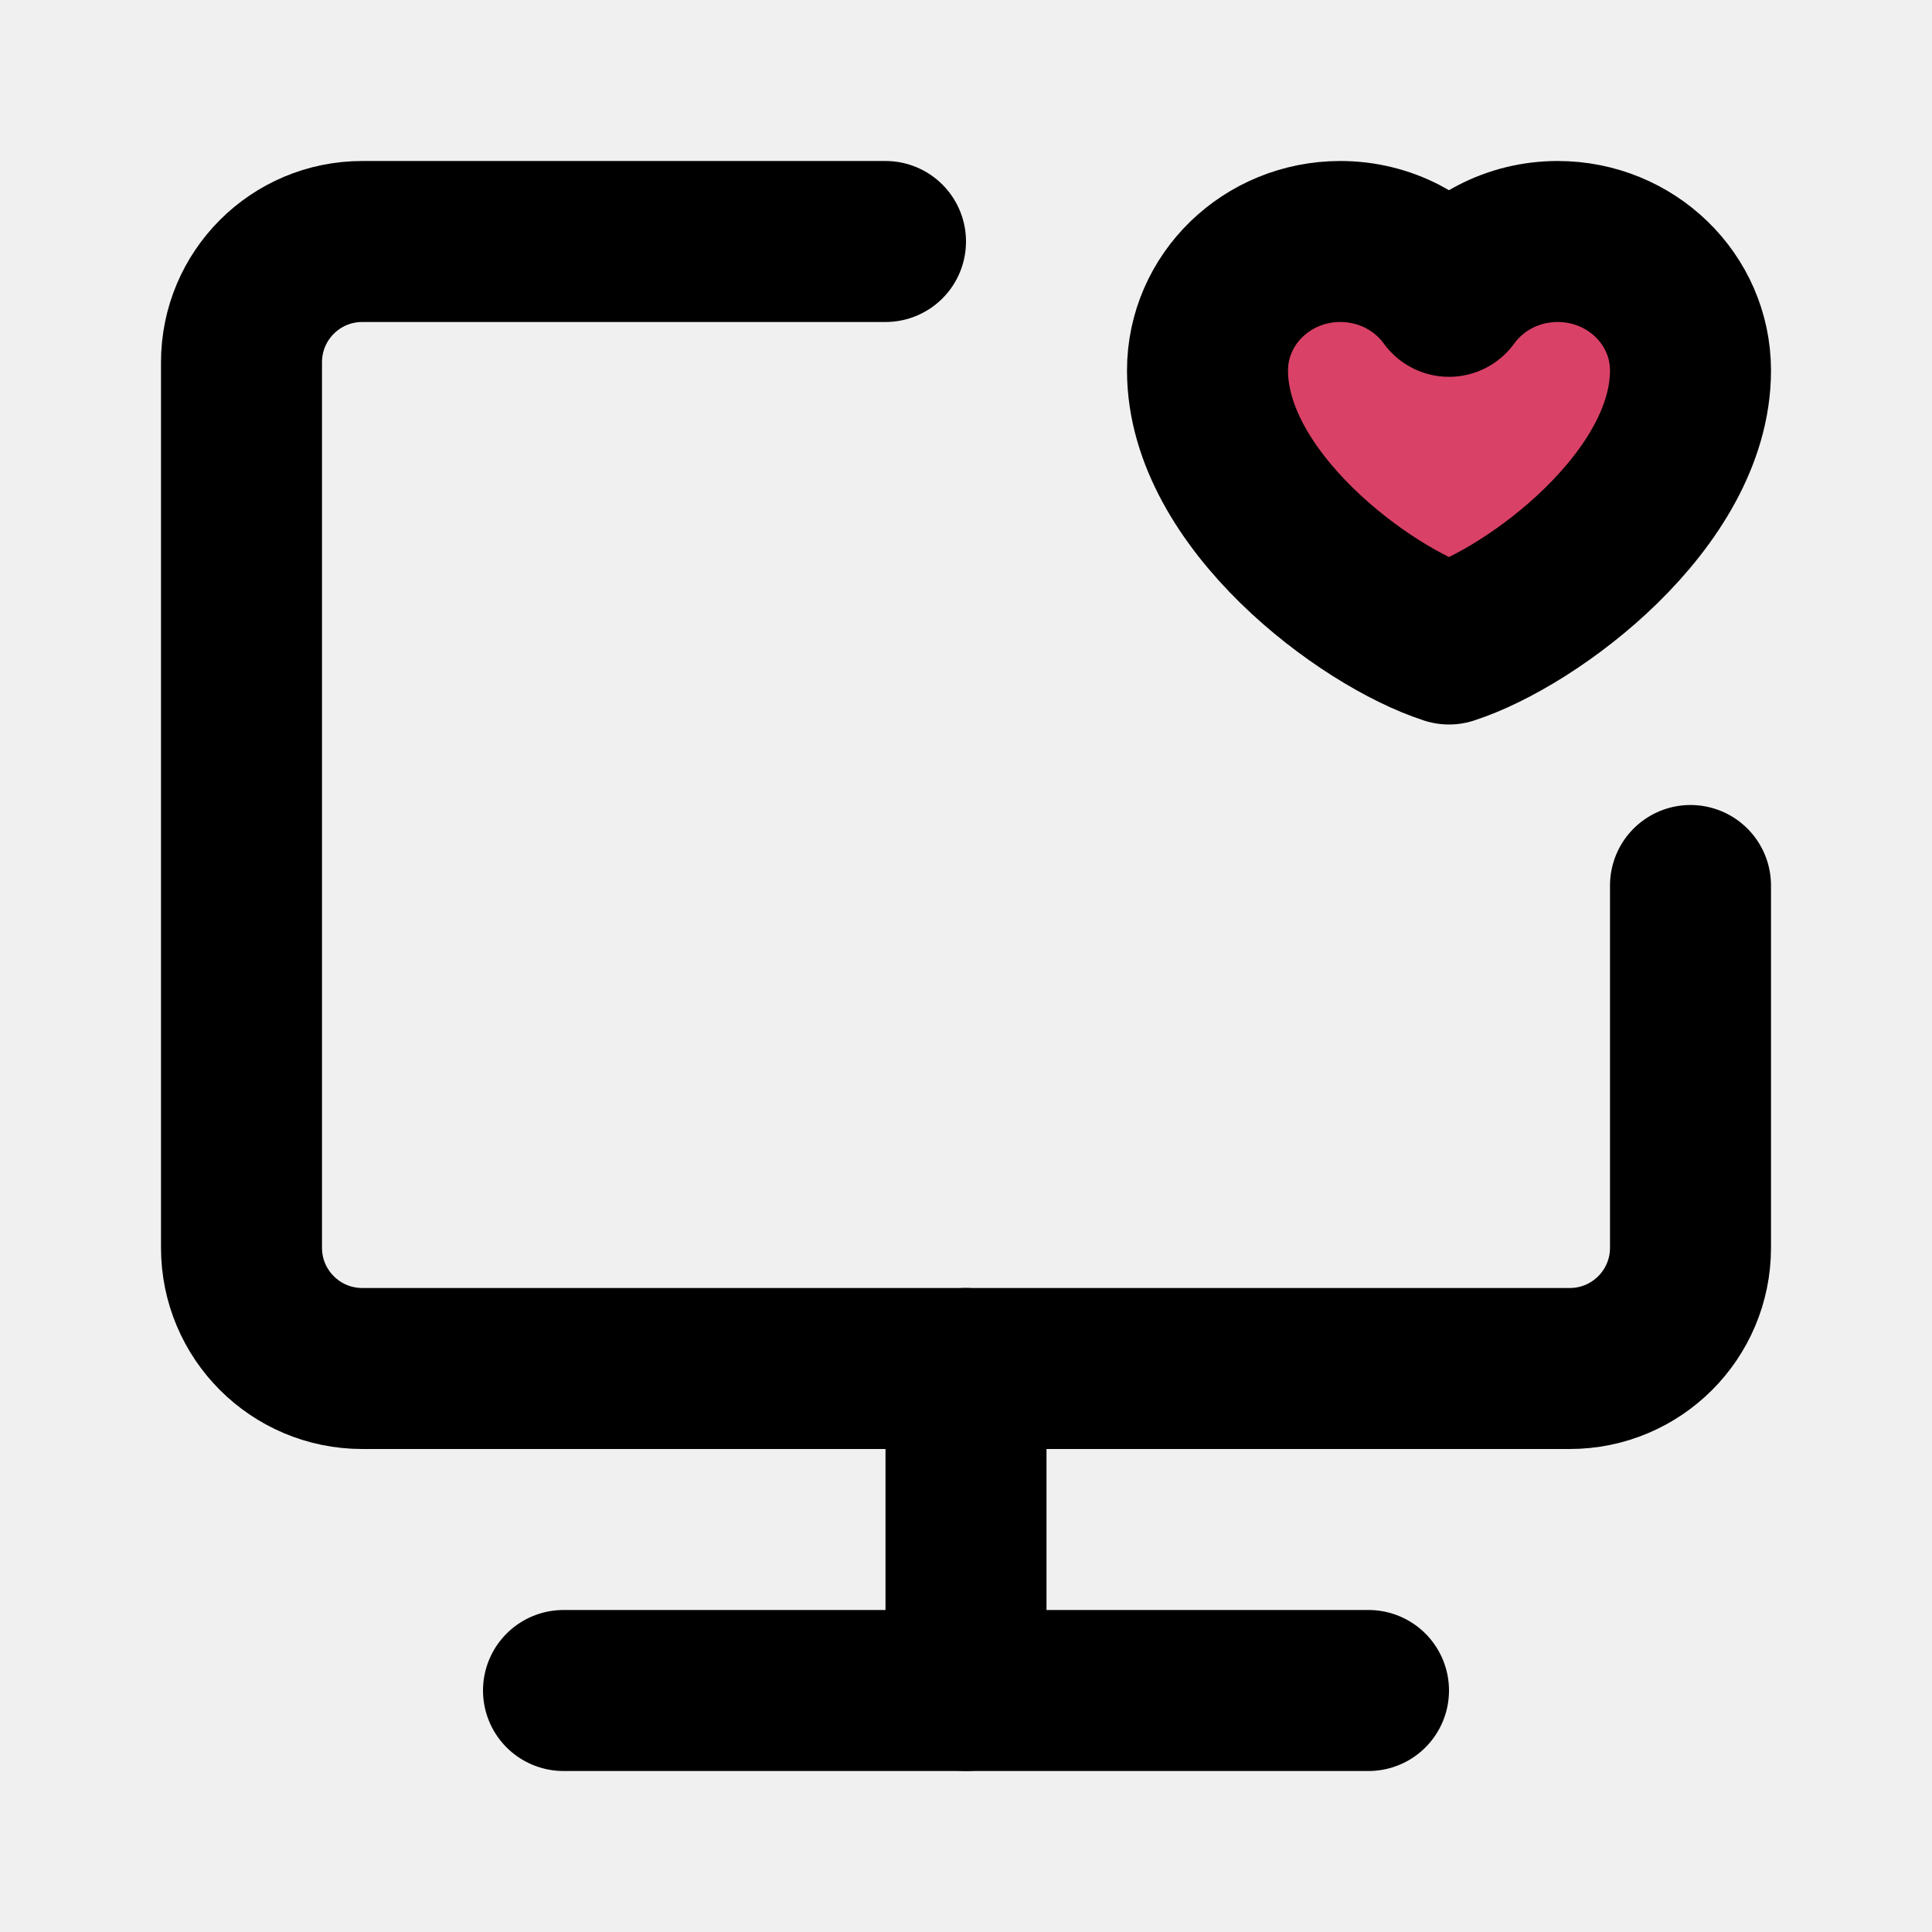
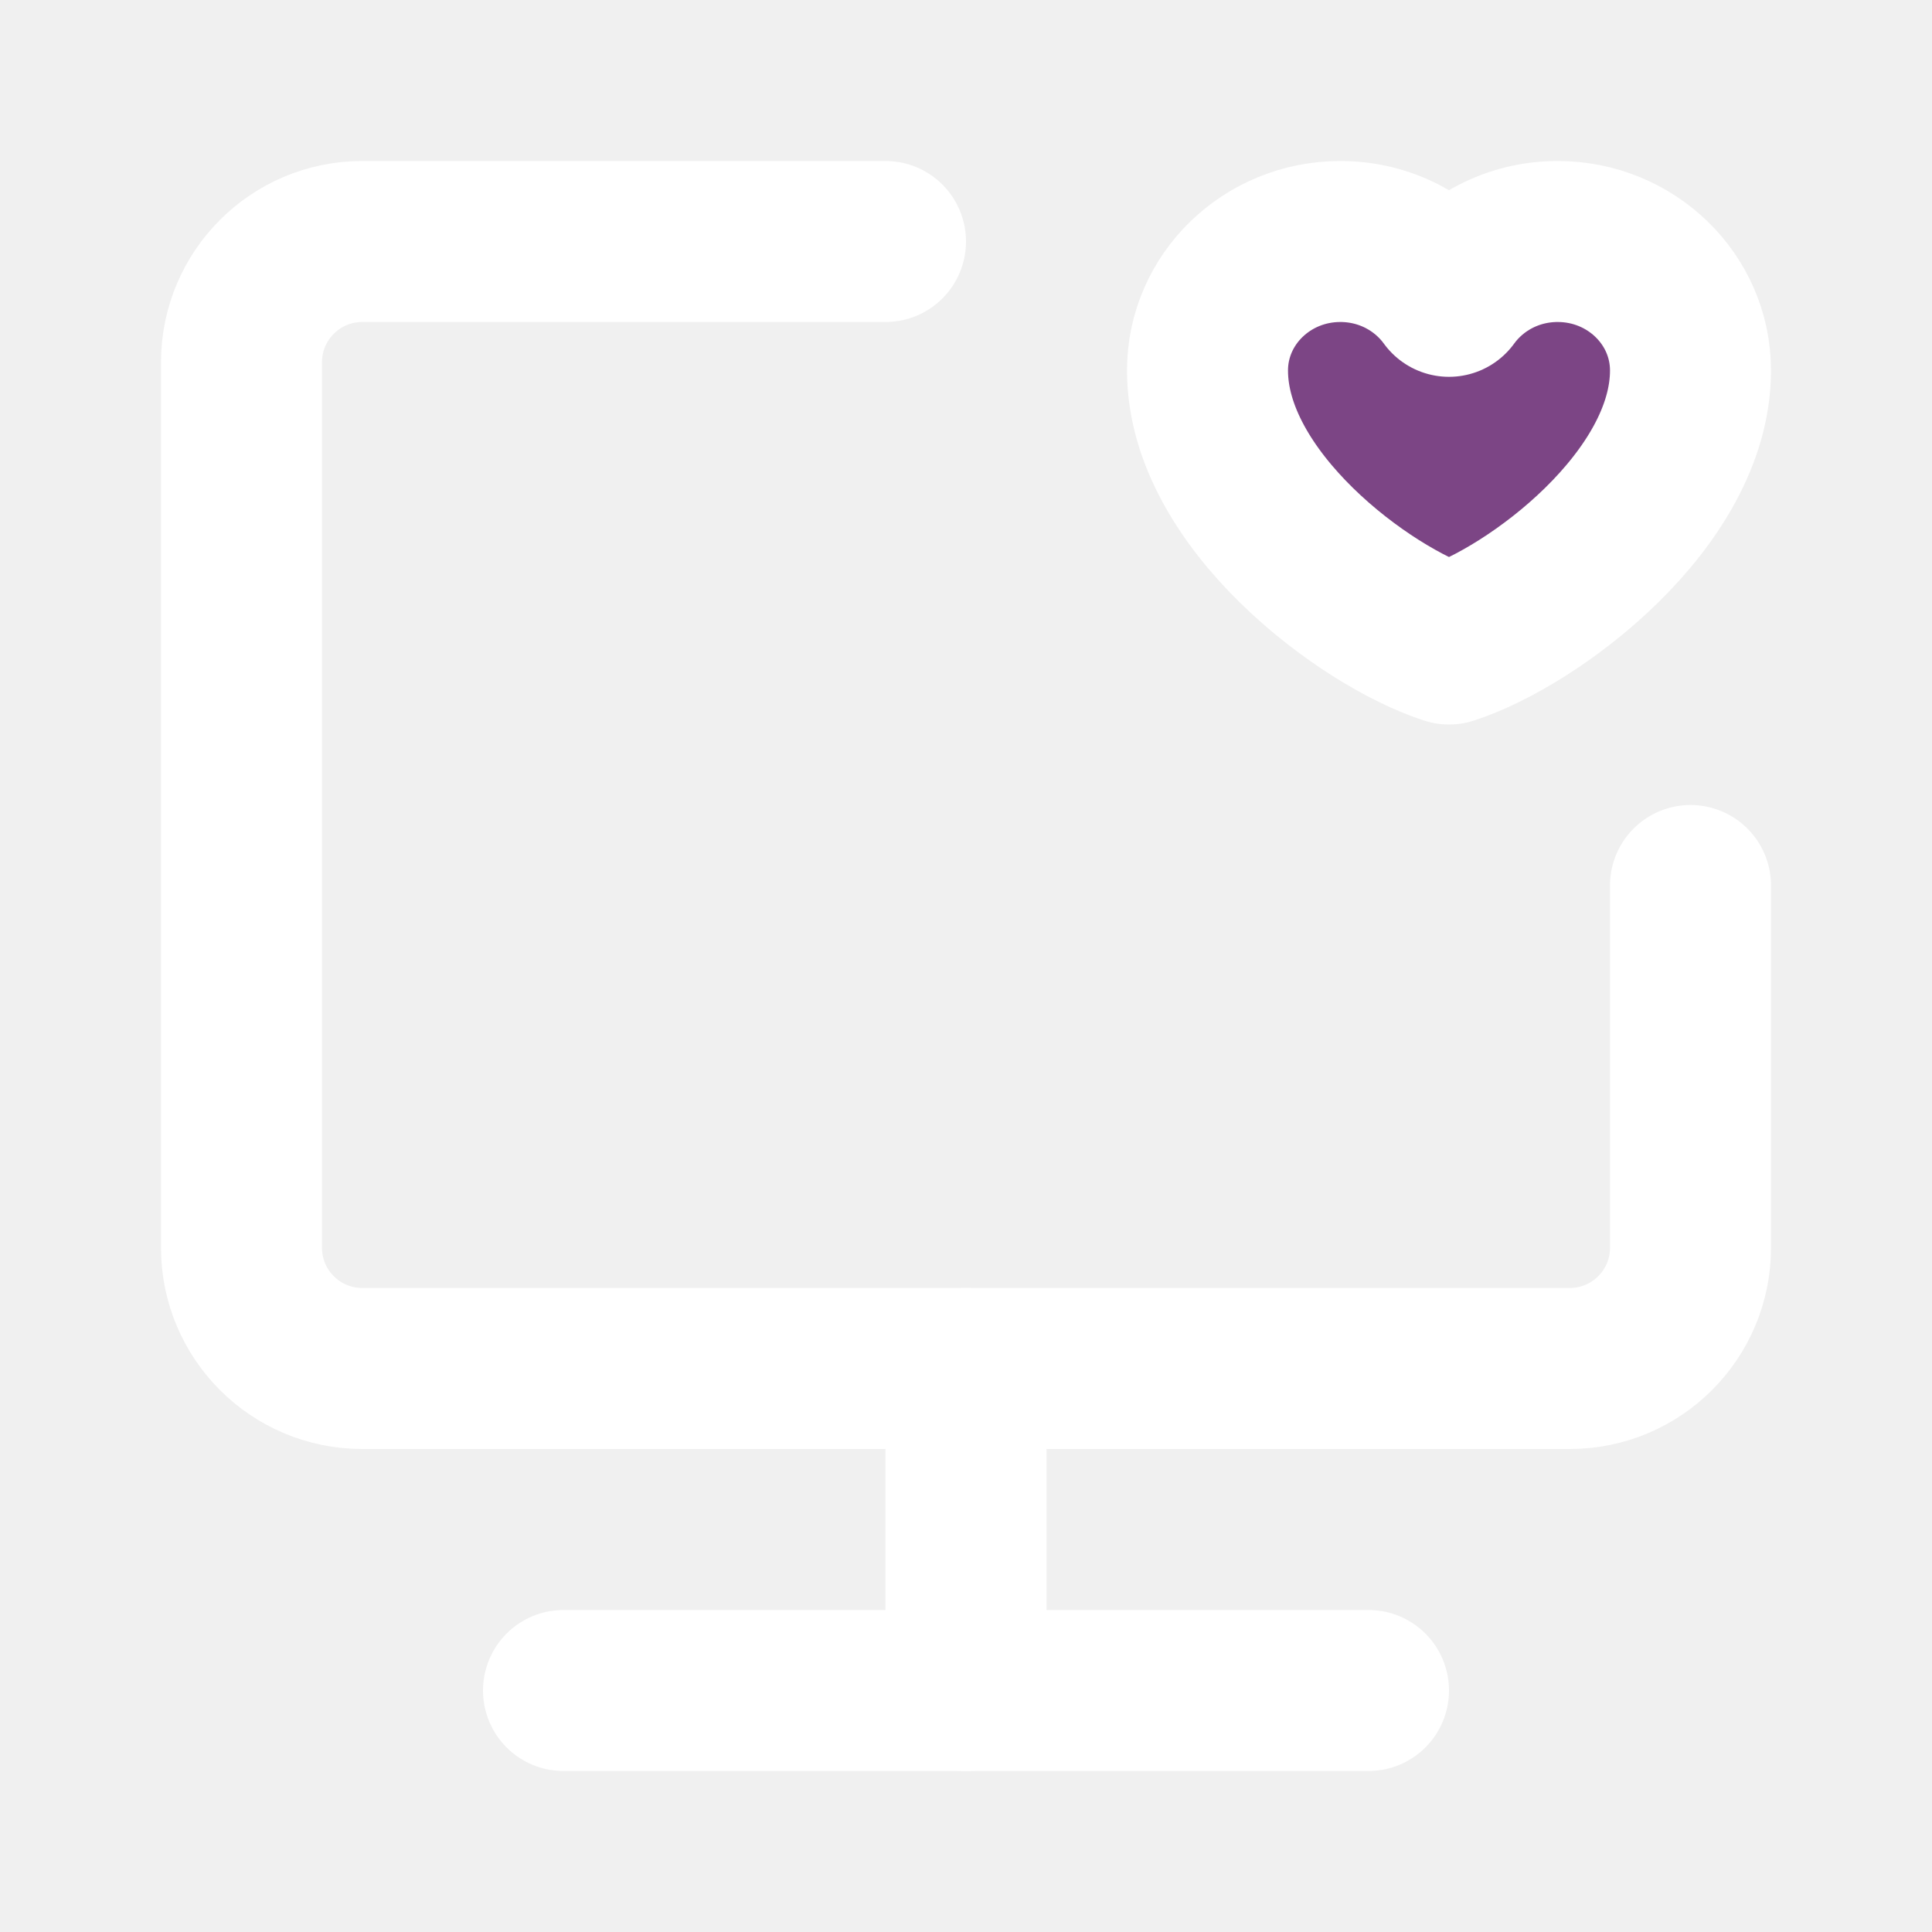
<svg xmlns="http://www.w3.org/2000/svg" width="48" height="48" viewBox="0 0 48 48" fill="none">
-   <path d="M22 6H9C7.343 6 6 7.343 6 9V31C6 32.657 7.343 34 9 34H39C40.657 34 42 32.657 42 31V22" stroke="black" stroke-width="4" stroke-linecap="round" stroke-linejoin="round" />
-   <path d="M24 34V42" stroke="black" stroke-width="4" stroke-linecap="round" stroke-linejoin="round" />
-   <path d="M14 42H34" stroke="black" stroke-width="4" stroke-linecap="round" stroke-linejoin="round" />
-   <path d="M33.3 6C31.477 6 30 7.435 30 9.205C30 12.409 33.9 15.322 36 16C38.1 15.322 42 12.409 42 9.205C42 7.435 40.523 6 38.7 6C37.584 6 36.597 6.538 36 7.362C35.403 6.538 34.416 6 33.3 6Z" fill="#DA4167" stroke="black" stroke-width="4" stroke-linecap="round" stroke-linejoin="round" />
+   <path d="M22 6H9C7.343 6 6 7.343 6 9V31C6 32.657 7.343 34 9 34H39C40.657 34 42 32.657 42 31V22" stroke="white" stroke-width="4" stroke-linecap="round" stroke-linejoin="round" />
+   <path d="M24 34V42" stroke="white" stroke-width="4" stroke-linecap="round" stroke-linejoin="round" />
+   <path d="M14 42H34" stroke="white" stroke-width="4" stroke-linecap="round" stroke-linejoin="round" />
+   <path d="M33.3 6C31.477 6 30 7.435 30 9.205C30 12.409 33.9 15.322 36 16C38.1 15.322 42 12.409 42 9.205C42 7.435 40.523 6 38.7 6C37.584 6 36.597 6.538 36 7.362C35.403 6.538 34.416 6 33.3 6Z" fill="#7C4585" stroke="white" stroke-width="4" stroke-linecap="round" stroke-linejoin="round" />
</svg>
